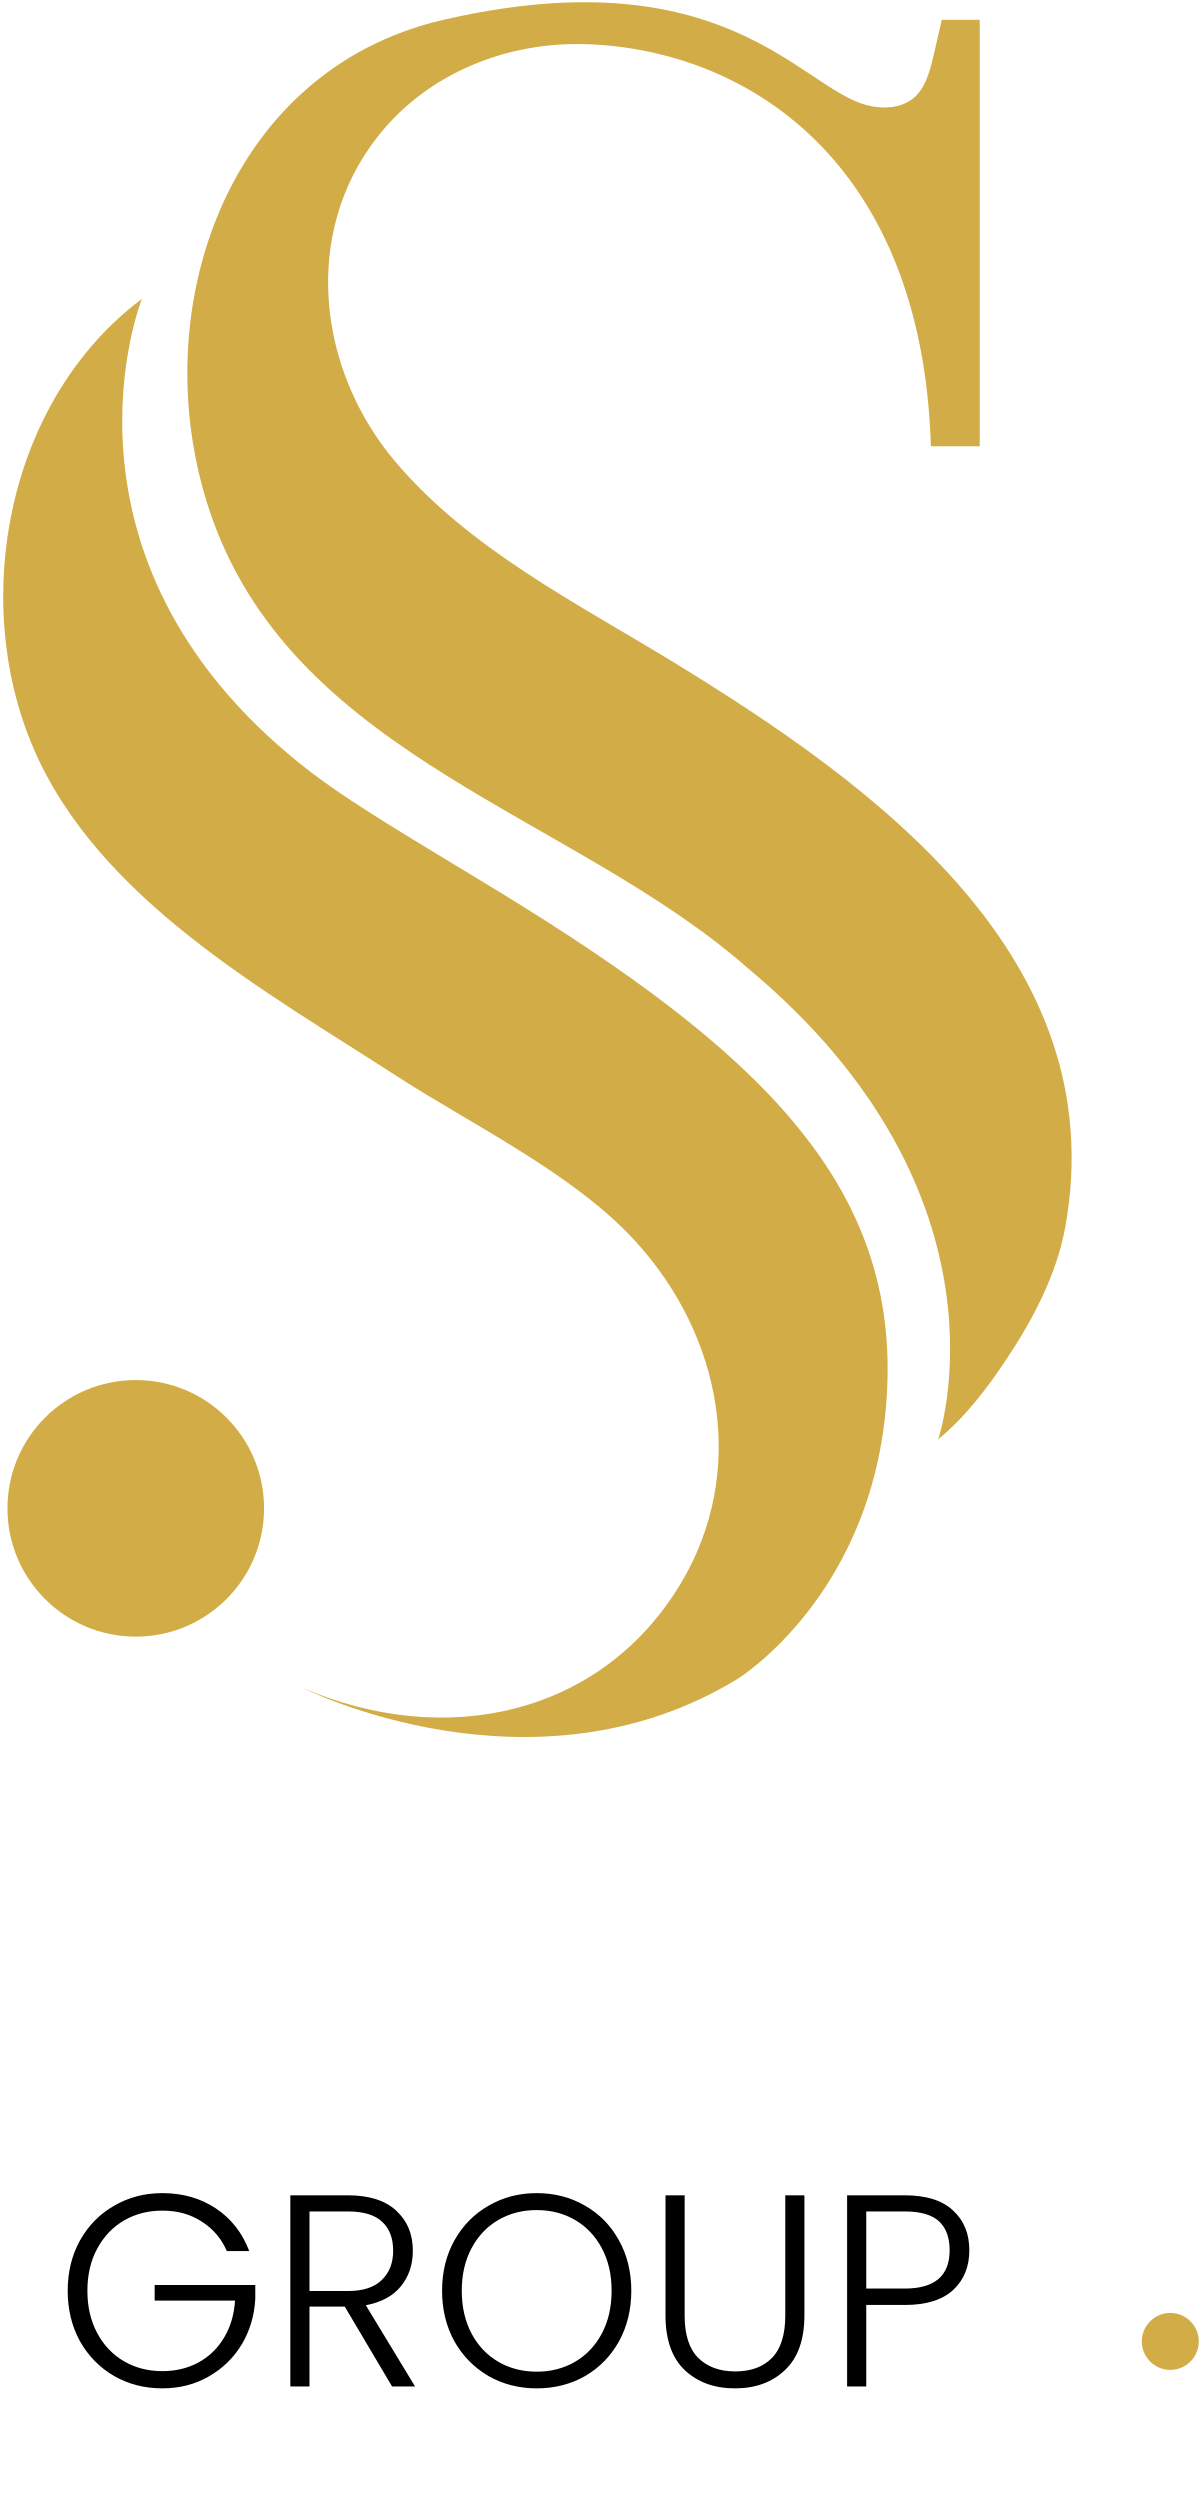
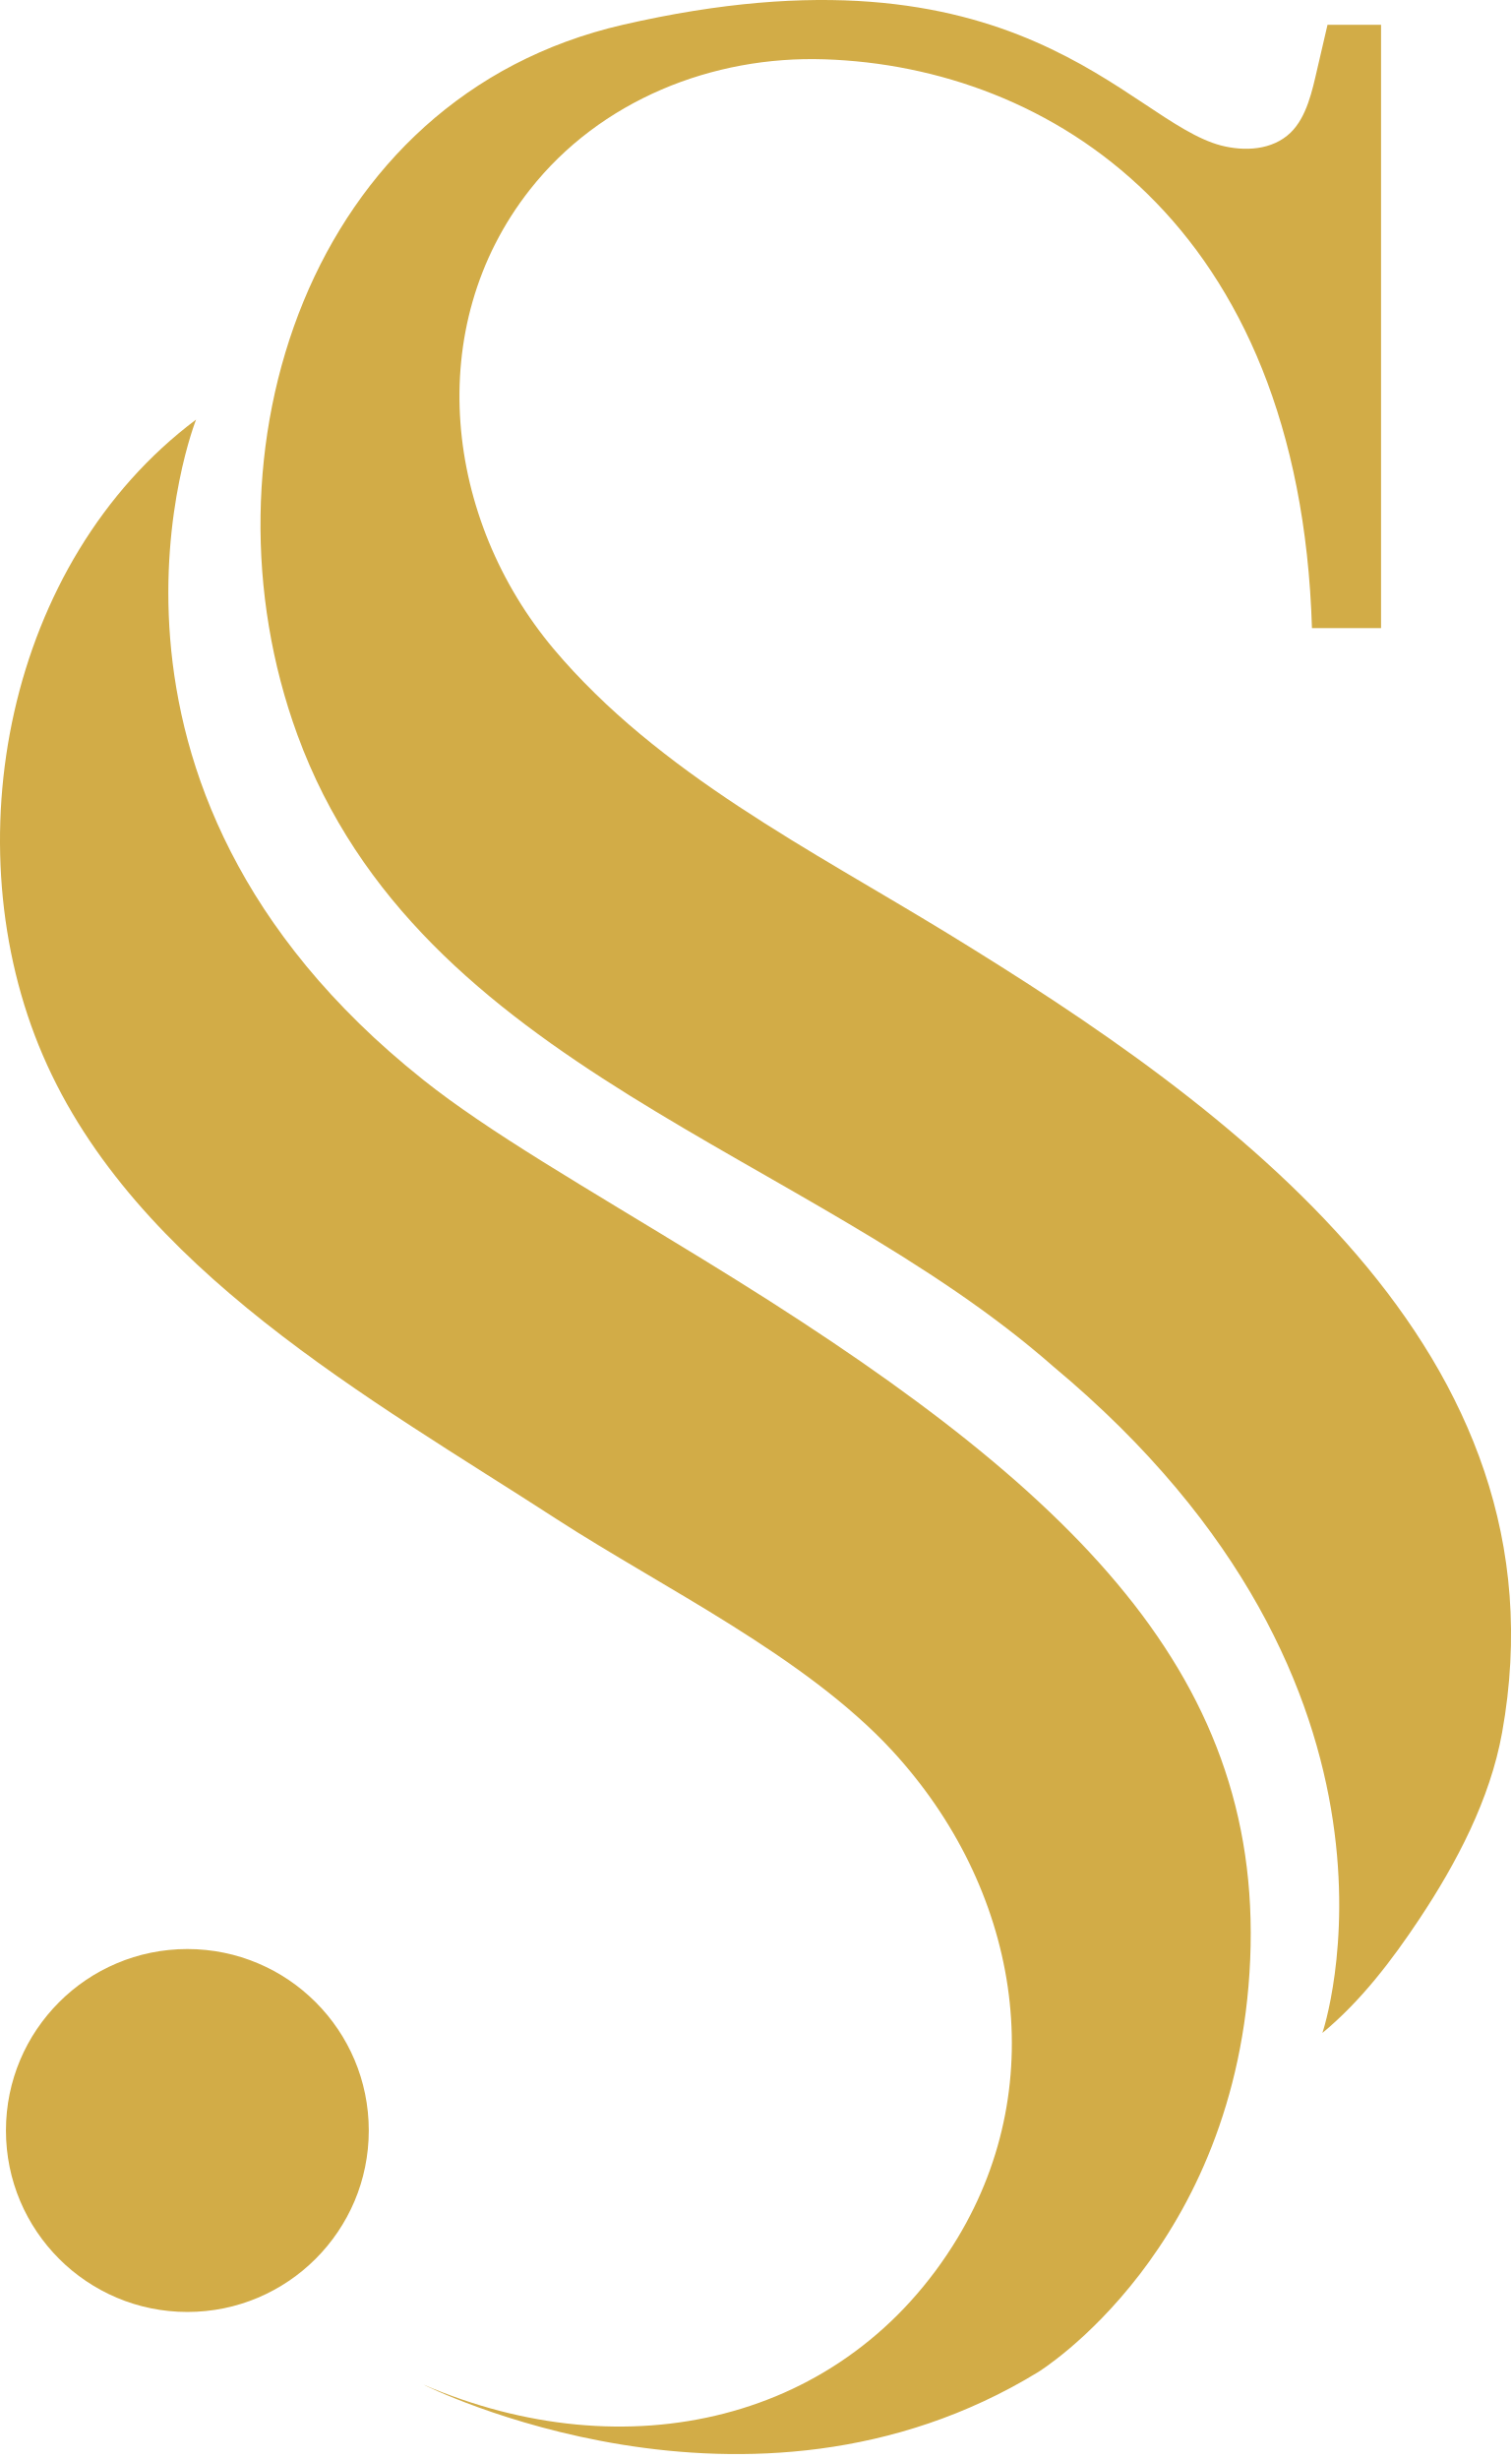
- <svg xmlns="http://www.w3.org/2000/svg" width="314" height="653" viewBox="0 0 314 653" fill="none">
-   <path d="M35.46 427.49C53.967 427.49 68.97 412.487 68.97 393.98C68.97 375.473 53.967 360.47 35.46 360.47C16.953 360.47 1.95 375.473 1.95 393.98C1.95 412.487 16.953 427.49 35.46 427.49Z" fill="#D2AC47" />
-   <path d="M130.82 233.21C108.34 219.45 91.16 209.65 78.96 199.95C10.32 145.31 37.05 78.08 37.05 78.08C1.95 104.38 -7.98 156.61 8.76 195.48C25.74 234.92 69.3 258.86 103.68 281.11C123.21 293.75 149.57 306.44 165.64 323.85C188.93 349.1 195.2 384.8 177.71 413.78C156.99 448.1 116.34 456.94 79.05 440.88C79.05 440.88 139.13 471.23 192.6 438.56C192.6 438.56 229.48 415.97 231.75 362.32C234.02 308.68 197.65 274.13 130.82 233.21Z" fill="#D2AC47" />
-   <path d="M175.86 172.93C150.78 157.58 122.49 143.44 103.09 120.39C83.05 96.57 78.68 61.04 98.72 35.59C111.7 19.11 132.41 10.85 153.13 11.54C194.5 12.9 240.88 41.55 243.15 116.56H255.9V5.17C255.9 5.17 246.08 5.17 246 5.17C246 5.17 244.25 12.75 244.1 13.4C243.19 17.3 242.17 22.22 239.19 25.1C235.81 28.37 230.65 28.59 226.33 27.45C209.05 22.9 189.05 -11.65 115.85 5.17C57.72 18.53 36.75 84.34 55.74 136.25C78.39 198.13 150.03 213.05 195.41 252.95C266.79 312.46 245.06 375.95 245.05 375.97C252.15 370.11 257.89 362.56 262.96 354.93C269.87 344.53 276.02 332.84 278.25 320.49C290.96 250.04 228.17 204.95 175.86 172.93Z" fill="#D2AC47" />
-   <path d="M59.252 587.986C57.823 584.7 55.633 582.129 52.681 580.272C49.776 578.368 46.348 577.415 42.396 577.415C38.682 577.415 35.349 578.272 32.397 579.987C29.445 581.701 27.112 584.153 25.397 587.343C23.683 590.486 22.826 594.152 22.826 598.342C22.826 602.532 23.683 606.222 25.397 609.413C27.112 612.603 29.445 615.055 32.397 616.769C35.349 618.483 38.682 619.34 42.396 619.34C45.872 619.34 48.991 618.602 51.752 617.126C54.562 615.603 56.8 613.46 58.466 610.698C60.18 607.889 61.156 604.627 61.394 600.913H40.396V596.842H66.68V600.485C66.442 604.865 65.251 608.841 63.109 612.412C60.966 615.936 58.085 618.721 54.466 620.769C50.895 622.816 46.872 623.84 42.396 623.84C37.777 623.84 33.587 622.769 29.826 620.626C26.064 618.436 23.088 615.412 20.898 611.555C18.755 607.651 17.684 603.247 17.684 598.342C17.684 593.438 18.755 589.057 20.898 585.2C23.088 581.296 26.064 578.272 29.826 576.13C33.587 573.939 37.777 572.844 42.396 572.844C47.729 572.844 52.395 574.178 56.395 576.844C60.395 579.51 63.299 583.224 65.108 587.986H59.252ZM102.407 623.34L90.051 602.485H80.838V623.34H75.838V573.416H90.837C96.408 573.416 100.622 574.749 103.479 577.415C106.383 580.082 107.835 583.582 107.835 587.914C107.835 591.533 106.788 594.628 104.693 597.199C102.645 599.723 99.598 601.366 95.551 602.128L108.407 623.34H102.407ZM80.838 598.414H90.908C94.813 598.414 97.741 597.461 99.693 595.557C101.693 593.652 102.693 591.105 102.693 587.914C102.693 584.629 101.741 582.105 99.836 580.344C97.931 578.534 94.932 577.63 90.837 577.63H80.838V598.414ZM140.184 623.84C135.565 623.84 131.375 622.769 127.613 620.626C123.852 618.436 120.876 615.412 118.685 611.555C116.543 607.651 115.471 603.247 115.471 598.342C115.471 593.438 116.543 589.057 118.685 585.2C120.876 581.296 123.852 578.272 127.613 576.13C131.375 573.939 135.565 572.844 140.184 572.844C144.85 572.844 149.064 573.939 152.825 576.13C156.587 578.272 159.539 581.296 161.682 585.2C163.824 589.057 164.896 593.438 164.896 598.342C164.896 603.247 163.824 607.651 161.682 611.555C159.539 615.412 156.587 618.436 152.825 620.626C149.064 622.769 144.85 623.84 140.184 623.84ZM140.184 619.483C143.898 619.483 147.231 618.626 150.183 616.912C153.135 615.198 155.468 612.746 157.182 609.556C158.896 606.318 159.753 602.58 159.753 598.342C159.753 594.104 158.896 590.39 157.182 587.2C155.468 584.01 153.135 581.558 150.183 579.844C147.231 578.13 143.898 577.273 140.184 577.273C136.47 577.273 133.137 578.13 130.184 579.844C127.232 581.558 124.899 584.01 123.185 587.2C121.471 590.39 120.614 594.104 120.614 598.342C120.614 602.58 121.471 606.318 123.185 609.556C124.899 612.746 127.232 615.198 130.184 616.912C133.137 618.626 136.47 619.483 140.184 619.483ZM178.829 573.416V604.842C178.829 609.794 179.996 613.46 182.329 615.841C184.71 618.221 187.948 619.412 192.043 619.412C196.137 619.412 199.328 618.245 201.613 615.912C203.946 613.531 205.113 609.841 205.113 604.842V573.416H210.112V604.77C210.112 611.103 208.422 615.865 205.041 619.055C201.708 622.245 197.352 623.84 191.971 623.84C186.591 623.84 182.21 622.245 178.829 619.055C175.496 615.865 173.83 611.103 173.83 604.77V573.416H178.829ZM253.19 587.772C253.19 592.057 251.785 595.509 248.976 598.128C246.167 600.747 241.953 602.056 236.334 602.056H226.263V623.34H221.264V573.416H236.334C241.905 573.416 246.095 574.725 248.904 577.344C251.761 579.963 253.19 583.439 253.19 587.772ZM236.334 597.771C244.143 597.771 248.047 594.438 248.047 587.772C248.047 584.439 247.119 581.915 245.262 580.201C243.405 578.487 240.429 577.63 236.334 577.63H226.263V597.771H236.334Z" fill="black" />
-   <path d="M305.68 619.02C309.789 619.02 313.12 615.689 313.12 611.58C313.12 607.471 309.789 604.14 305.68 604.14C301.571 604.14 298.24 607.471 298.24 611.58C298.24 615.689 301.571 619.02 305.68 619.02Z" fill="#D2AC47" />
+ <svg xmlns="http://www.w3.org/2000/svg" width="142" height="231" viewBox="0 0 142 231" fill="none">
+   <path d="M17.599 217.099C27.01 217.099 34.639 209.47 34.639 200.059C34.639 190.648 27.01 183.019 17.599 183.019C8.188 183.019 0.559 190.648 0.559 200.059C0.559 209.47 8.188 217.099 17.599 217.099Z" fill="#D2AC47" />
+   <path d="M66.099 118.299C54.669 111.299 45.929 106.319 39.729 101.379C4.819 73.589 18.419 39.399 18.419 39.399C0.569 52.779 -4.481 79.339 4.029 99.109C12.669 119.169 34.819 131.339 52.299 142.659C62.229 149.089 75.639 155.539 83.809 164.399C95.649 177.239 98.839 195.399 89.949 210.139C79.409 227.589 58.739 232.089 39.769 223.919C39.769 223.919 70.329 239.359 97.519 222.739C97.519 222.739 116.269 211.249 117.429 183.969C118.579 156.679 100.089 139.109 66.099 118.299Z" fill="#D2AC47" />
+   <path d="M89.009 87.649C76.259 79.839 61.869 72.649 51.999 60.929C41.809 48.809 39.589 30.749 49.779 17.799C56.379 9.419 66.909 5.219 77.449 5.569C98.489 6.259 122.069 20.829 123.229 58.979H129.719V2.329C129.719 2.329 124.729 2.329 124.689 2.329C124.689 2.329 123.799 6.189 123.719 6.509C123.259 8.499 122.739 10.989 121.219 12.459C119.499 14.119 116.879 14.229 114.679 13.659C105.889 11.349 95.719 -6.221 58.499 2.329C28.939 9.119 18.269 42.589 27.929 68.989C39.449 100.459 75.879 108.039 98.959 128.339C135.259 158.599 124.209 190.889 124.209 190.899C127.819 187.919 130.739 184.079 133.319 180.199C136.829 174.909 139.959 168.969 141.089 162.689C147.539 126.859 115.609 103.929 89.009 87.649Z" fill="#D2AC47" />
</svg>
